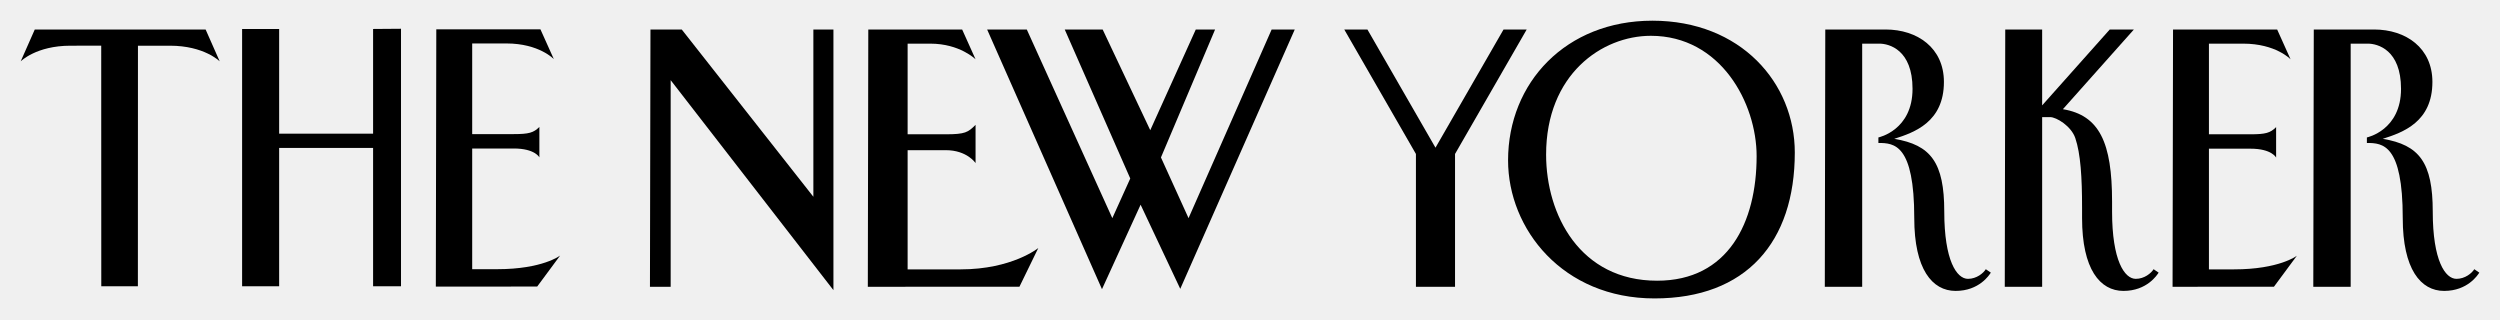
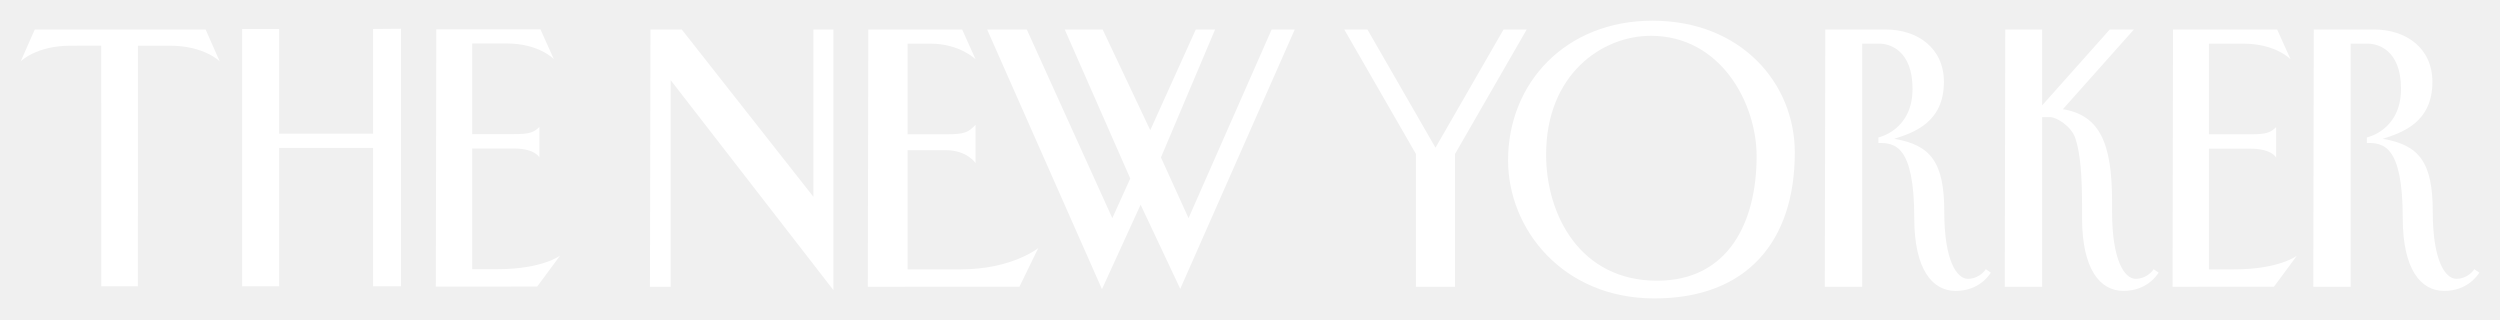
<svg xmlns="http://www.w3.org/2000/svg" version="1.1" id="Layer_1" x="0px" y="0px" width="604.097" height="77.111" viewBox="0 0 604.097 77.111" xml:space="preserve">
  <defs id="defs33" />
  <g id="g4167" transform="translate(1.874,3.478)">
-     <path id="polygon3" d="m 56.629,3.523 8.95,0 0,25.306 22.7,0 0,-25.306 6.745,-0.052 0,62.227 -6.745,0 0,-33.429 -22.7,0 0,33.429 -8.95,0 z" style="fill:#000000;fill-opacity:1" />
-     <path id="polygon5" d="m 155.304,3.651 7.56,0 31.804,40.417 0,-40.417 4.847,0 0,62.984 -39.33,-50.744 0,49.926 -5.005,0.001 z" style="fill:#000000;fill-opacity:1" />
-     <path id="path7" d="m 207.939,3.651 22.68,0 3.24,7.199 c 0,0 -3.801,-3.781 -10.92,-3.781 -5.04,0 -5.497,0 -5.497,0 l 0,21.902 c 0,0 4.537,0 9.217,0 4.683,0 5.378,-0.458 7.2,-2.279 l 0,9.238 c 0,0 -2.04,-3.12 -7.2,-3.12 -5.16,0 -9.217,0 -9.217,0 l 0,28.802 c 0,0 10.297,0 12.817,0 12.42,0 18.76,-5.161 18.76,-5.161 l -4.559,9.36 -36.635,0.007 0.114,-62.167 z" style="fill:#000000;fill-opacity:1" />
-     <path id="path9" d="m 523.215,3.651 25.162,0 3.239,7.199 c 0,0 -3.555,-3.782 -11.447,-3.782 -5.038,0 -8.279,0 -8.279,0 l 0,21.903 c 0,0 5.366,0 10.046,0 3.654,0 4.784,-0.329 6.188,-1.731 l 0,7.365 c 0,0 -1.028,-2.155 -6.188,-2.155 -5.161,0 -10.046,0 -10.046,0 l 0,29.162 c 0,0 3.554,0 6.072,0 10.945,0 15.177,-3.295 15.177,-3.295 l -5.544,7.494 -24.493,0.007 0.113,-62.167 z" style="fill:#000000;fill-opacity:1" />
-     <path id="path11" d="m 103.552,3.606 25.162,0 3.239,7.199 c 0,0 -3.555,-3.782 -11.447,-3.782 -5.038,0 -8.279,0 -8.279,0 l 0,21.903 c 0,0 5.366,0 10.046,0 3.654,0 4.784,-0.329 6.188,-1.731 l 0,7.365 c 0,0 -1.028,-2.155 -6.188,-2.155 -5.161,0 -10.046,0 -10.046,0 l 0,29.162 c 0,0 3.554,0 6.072,0 10.945,0 15.177,-3.295 15.177,-3.295 l -5.544,7.494 -24.493,0.007 0.113,-62.167 z" style="fill:#000000;fill-opacity:1" />
-     <g style="fill:#000000;fill-opacity:1" id="g13">
-       <g style="fill:#000000;fill-opacity:1" id="g15">
-         <path id="path17" d="m 47.811,3.651 -16.35,0 -24.933,0 -3.402,7.697 c 0,0 3.732,-3.782 12.019,-3.782 5.525,0 5.63,0 7.439,-0.004 l 0.016,58.126 8.844,0.008 0.016,-58.13 c 0,0 2.444,0 7.735,0 8.287,0 12.02,3.782 12.02,3.782 L 47.811,3.651 Z" style="fill:#000000;fill-opacity:1" />
+     <path id="polygon3" d="m 56.629,3.523 8.95,0 0,25.306 22.7,0 0,-25.306 6.745,-0.052 0,62.227 -6.745,0 0,-33.429 -22.7,0 0,33.429 -8.95,0 z" style="fill:#ffffff;fill-opacity:1" />
+     <path id="polygon5" d="m 155.304,3.651 7.56,0 31.804,40.417 0,-40.417 4.847,0 0,62.984 -39.33,-50.744 0,49.926 -5.005,0.001 z" style="fill:#ffffff;fill-opacity:1" />
+     <path id="path7" d="m 207.939,3.651 22.68,0 3.24,7.199 c 0,0 -3.801,-3.781 -10.92,-3.781 -5.04,0 -5.497,0 -5.497,0 l 0,21.902 c 0,0 4.537,0 9.217,0 4.683,0 5.378,-0.458 7.2,-2.279 l 0,9.238 c 0,0 -2.04,-3.12 -7.2,-3.12 -5.16,0 -9.217,0 -9.217,0 l 0,28.802 c 0,0 10.297,0 12.817,0 12.42,0 18.76,-5.161 18.76,-5.161 l -4.559,9.36 -36.635,0.007 0.114,-62.167 z" style="fill:#ffffff;fill-opacity:1" />
+     <path id="path9" d="m 523.215,3.651 25.162,0 3.239,7.199 c 0,0 -3.555,-3.782 -11.447,-3.782 -5.038,0 -8.279,0 -8.279,0 l 0,21.903 c 0,0 5.366,0 10.046,0 3.654,0 4.784,-0.329 6.188,-1.731 l 0,7.365 c 0,0 -1.028,-2.155 -6.188,-2.155 -5.161,0 -10.046,0 -10.046,0 l 0,29.162 c 0,0 3.554,0 6.072,0 10.945,0 15.177,-3.295 15.177,-3.295 l -5.544,7.494 -24.493,0.007 0.113,-62.167 z" style="fill:#ffffff;fill-opacity:1" />
+     <path id="path11" d="m 103.552,3.606 25.162,0 3.239,7.199 c 0,0 -3.555,-3.782 -11.447,-3.782 -5.038,0 -8.279,0 -8.279,0 l 0,21.903 c 0,0 5.366,0 10.046,0 3.654,0 4.784,-0.329 6.188,-1.731 l 0,7.365 c 0,0 -1.028,-2.155 -6.188,-2.155 -5.161,0 -10.046,0 -10.046,0 l 0,29.162 c 0,0 3.554,0 6.072,0 10.945,0 15.177,-3.295 15.177,-3.295 l -5.544,7.494 -24.493,0.007 0.113,-62.167 z" style="fill:#ffffff;fill-opacity:1" />
+     <g style="fill:#ffffff;fill-opacity:1" id="g13">
+       <g style="fill:#ffffff;fill-opacity:1" id="g15">
+         <path id="path17" d="m 47.811,3.651 -16.35,0 -24.933,0 -3.402,7.697 c 0,0 3.732,-3.782 12.019,-3.782 5.525,0 5.63,0 7.439,-0.004 l 0.016,58.126 8.844,0.008 0.016,-58.13 c 0,0 2.444,0 7.735,0 8.287,0 12.02,3.782 12.02,3.782 L 47.811,3.651 Z" style="fill:#ffffff;fill-opacity:1" />
      </g>
    </g>
-     <path id="polygon19" d="m 236.656,3.651 9.584,0 20.666,45.584 4.334,-9.584 -15.834,-36 9.167,0 11.5,24.334 11,-24.334 4.667,0 -13.084,30.917 6.667,14.667 20.083,-45.584 5.583,0 -27.666,62.667 -9.583,-20.333 -9.334,20.416 z" style="fill:#000000;fill-opacity:1" />
-     <path id="path21" d="m 397.411,1.522 c 21.403,0 34.408,15.087 34.408,31.855 0,21.646 -11.747,35.256 -33.904,35.256 -22.16,0 -35.381,-16.746 -35.381,-33.367 0,-18.76 13.977,-33.744 34.877,-33.744 z m -25.685,32.359 c 0,14.553 8.194,30.471 26.818,30.471 17.207,0 24.05,-14.105 24.05,-30.094 0,-12.824 -8.688,-29.084 -25.562,-29.084 -11.822,0 -25.306,9.328 -25.306,28.707 z" style="fill:#000000;fill-opacity:1" />
-     <path id="path23" d="m 439.186,3.651 c 0,0 8.833,0 14.583,0 7.672,0 14.083,4.448 14.083,12.667 0,9.69 -7.137,12.206 -12,13.75 8.838,1.474 12.084,5.708 12.084,17.583 0,11.851 3.013,16.25 5.729,16.25 2.092,0 3.725,-1.379 4.308,-2.33 l 1.213,0.83 c -0.356,0.557 -2.809,4.417 -8.5,4.417 -5.667,0 -10,-5.249 -10,-17.583 0,-17.833 -4.821,-18.167 -8.667,-18.167 l 0,-1.333 c 0.116,-0.027 8.25,-1.768 8.25,-11.75 0,-9.438 -5.667,-10.917 -8,-10.917 -0.667,0 -4.167,0 -4.167,0 l 0,58.75 -9.032,0 0.116,-62.167 z" style="fill:#000000;fill-opacity:1" />
-     <path id="path25" d="m 557.223,3.651 c 0,0 8.834,0 14.584,0 7.673,0 14.083,4.448 14.083,12.667 0,9.69 -7.138,12.206 -12,13.75 8.838,1.474 12.083,5.708 12.083,17.583 0,11.851 3.014,16.25 5.731,16.25 2.092,0 3.724,-1.379 4.307,-2.33 l 1.212,0.83 c -0.354,0.557 -2.808,4.417 -8.5,4.417 -5.666,0 -10,-5.249 -10,-17.583 0,-17.833 -4.82,-18.167 -8.666,-18.167 l 0,-1.333 c 0.116,-0.027 8.25,-1.768 8.25,-11.75 0,-9.438 -5.667,-10.917 -8,-10.917 -0.667,0 -4.167,0 -4.167,0 l 0,58.75 -9.032,0 0.115,-62.167 z" style="fill:#000000;fill-opacity:1" />
-     <path id="path27" d="m 508.485,47.651 c 0,11.85 3.013,16.25 5.729,16.25 2.091,0 3.724,-1.381 4.305,-2.33 l 1.216,0.83 c -0.358,0.556 -2.812,4.416 -8.5,4.416 -5.668,0 -10,-5.249 -10,-17.583 l 0,-2.499 c 0,-7.352 -0.359,-13.086 -1.635,-16.842 -0.986,-2.905 -4.561,-5.075 -6.095,-5.075 l -1.917,10e-4 0,40.999 -9.032,0 0.116,-62.167 8.916,0 0,18.334 16.334,-18.334 5.833,0 -17.155,19.256 c 8.838,1.473 11.885,8.062 11.885,22.328 l 0,2.416 z" style="fill:#000000;fill-opacity:1" />
-     <path id="polygon29" d="m 349.718,65.818 0,-32.093 17.319,-30.074 -5.598,0 -16.445,28.558 -16.446,-28.558 -5.597,0 17.319,30.074 0,32.093 z" style="fill:#000000;fill-opacity:1" />
+     <path id="polygon19" d="m 236.656,3.651 9.584,0 20.666,45.584 4.334,-9.584 -15.834,-36 9.167,0 11.5,24.334 11,-24.334 4.667,0 -13.084,30.917 6.667,14.667 20.083,-45.584 5.583,0 -27.666,62.667 -9.583,-20.333 -9.334,20.416 z" style="fill:#ffffff;fill-opacity:1" />
+     <path id="path21" d="m 397.411,1.522 c 21.403,0 34.408,15.087 34.408,31.855 0,21.646 -11.747,35.256 -33.904,35.256 -22.16,0 -35.381,-16.746 -35.381,-33.367 0,-18.76 13.977,-33.744 34.877,-33.744 z m -25.685,32.359 c 0,14.553 8.194,30.471 26.818,30.471 17.207,0 24.05,-14.105 24.05,-30.094 0,-12.824 -8.688,-29.084 -25.562,-29.084 -11.822,0 -25.306,9.328 -25.306,28.707 z" style="fill:#ffffff;fill-opacity:1" />
+     <path id="path23" d="m 439.186,3.651 c 0,0 8.833,0 14.583,0 7.672,0 14.083,4.448 14.083,12.667 0,9.69 -7.137,12.206 -12,13.75 8.838,1.474 12.084,5.708 12.084,17.583 0,11.851 3.013,16.25 5.729,16.25 2.092,0 3.725,-1.379 4.308,-2.33 l 1.213,0.83 c -0.356,0.557 -2.809,4.417 -8.5,4.417 -5.667,0 -10,-5.249 -10,-17.583 0,-17.833 -4.821,-18.167 -8.667,-18.167 l 0,-1.333 c 0.116,-0.027 8.25,-1.768 8.25,-11.75 0,-9.438 -5.667,-10.917 -8,-10.917 -0.667,0 -4.167,0 -4.167,0 l 0,58.75 -9.032,0 0.116,-62.167 z" style="fill:#ffffff;fill-opacity:1" />
+     <path id="path25" d="m 557.223,3.651 c 0,0 8.834,0 14.584,0 7.673,0 14.083,4.448 14.083,12.667 0,9.69 -7.138,12.206 -12,13.75 8.838,1.474 12.083,5.708 12.083,17.583 0,11.851 3.014,16.25 5.731,16.25 2.092,0 3.724,-1.379 4.307,-2.33 l 1.212,0.83 c -0.354,0.557 -2.808,4.417 -8.5,4.417 -5.666,0 -10,-5.249 -10,-17.583 0,-17.833 -4.82,-18.167 -8.666,-18.167 l 0,-1.333 c 0.116,-0.027 8.25,-1.768 8.25,-11.75 0,-9.438 -5.667,-10.917 -8,-10.917 -0.667,0 -4.167,0 -4.167,0 l 0,58.75 -9.032,0 0.115,-62.167 z" style="fill:#ffffff;fill-opacity:1" />
+     <path id="path27" d="m 508.485,47.651 c 0,11.85 3.013,16.25 5.729,16.25 2.091,0 3.724,-1.381 4.305,-2.33 l 1.216,0.83 c -0.358,0.556 -2.812,4.416 -8.5,4.416 -5.668,0 -10,-5.249 -10,-17.583 l 0,-2.499 c 0,-7.352 -0.359,-13.086 -1.635,-16.842 -0.986,-2.905 -4.561,-5.075 -6.095,-5.075 l -1.917,10e-4 0,40.999 -9.032,0 0.116,-62.167 8.916,0 0,18.334 16.334,-18.334 5.833,0 -17.155,19.256 c 8.838,1.473 11.885,8.062 11.885,22.328 l 0,2.416 z" style="fill:#ffffff;fill-opacity:1" />
+     <path id="polygon29" d="m 349.718,65.818 0,-32.093 17.319,-30.074 -5.598,0 -16.445,28.558 -16.446,-28.558 -5.597,0 17.319,30.074 0,32.093 z" style="fill:#ffffff;fill-opacity:1" />
  </g>
</svg>
